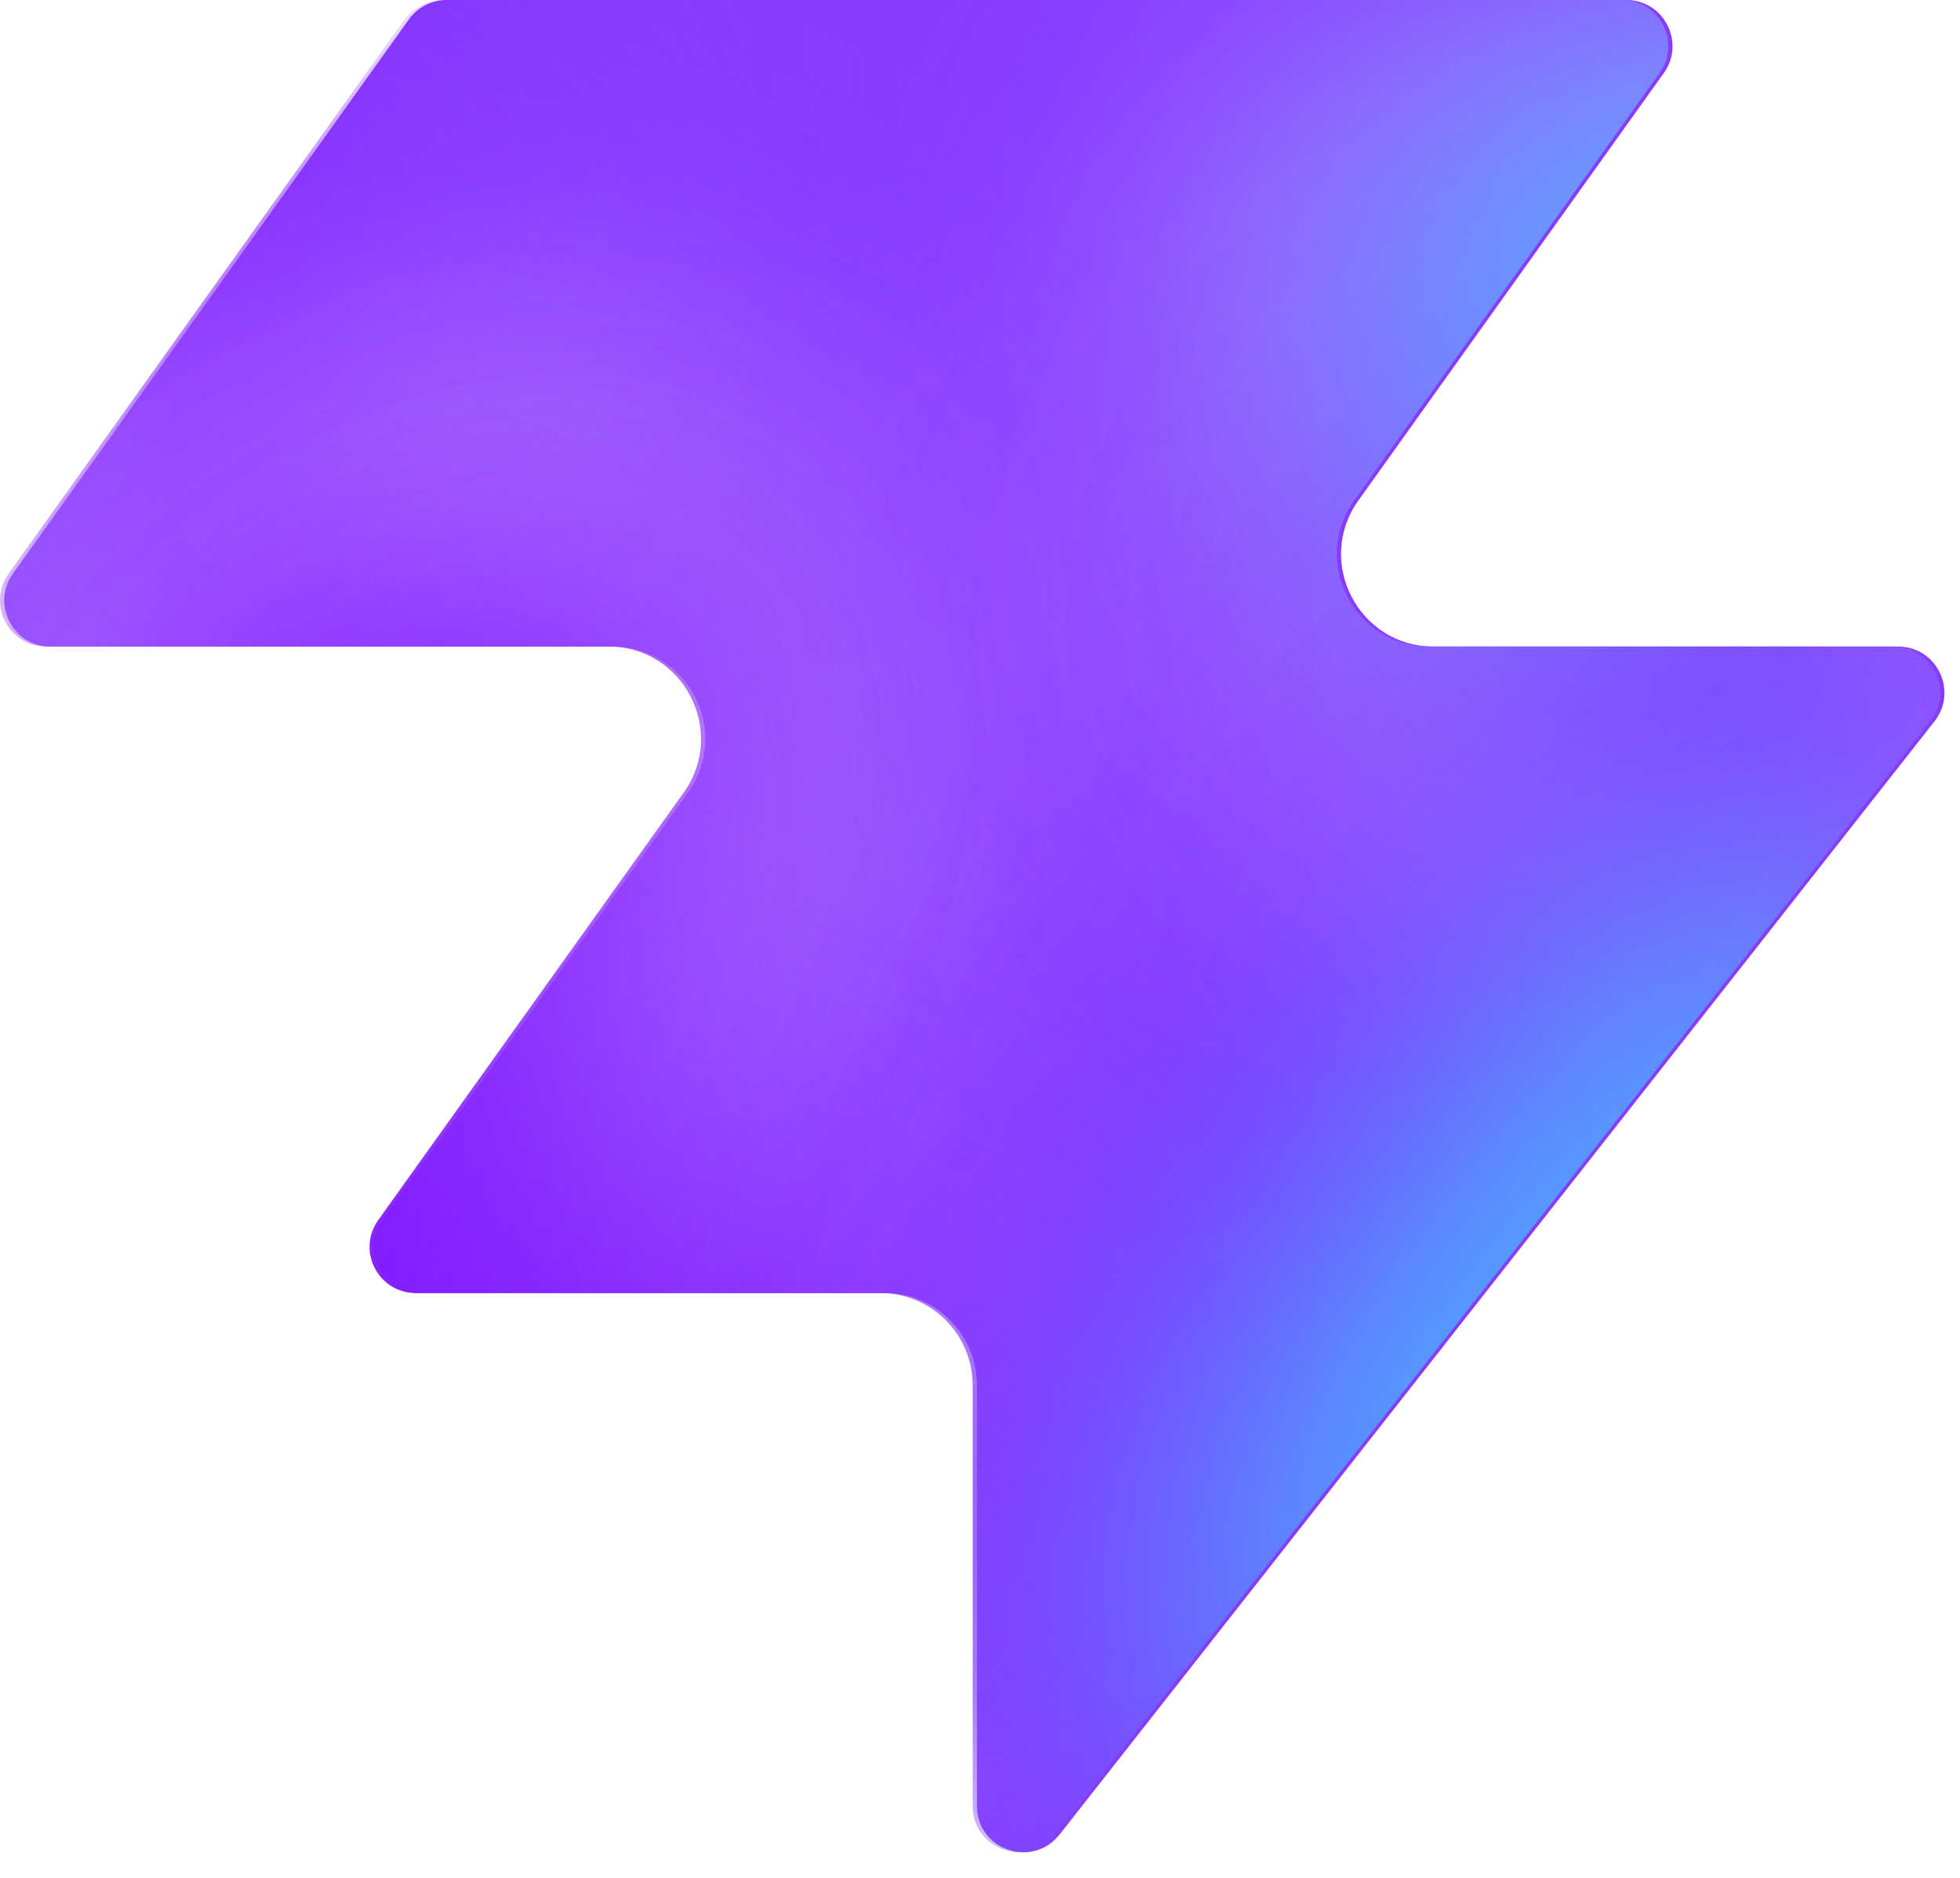
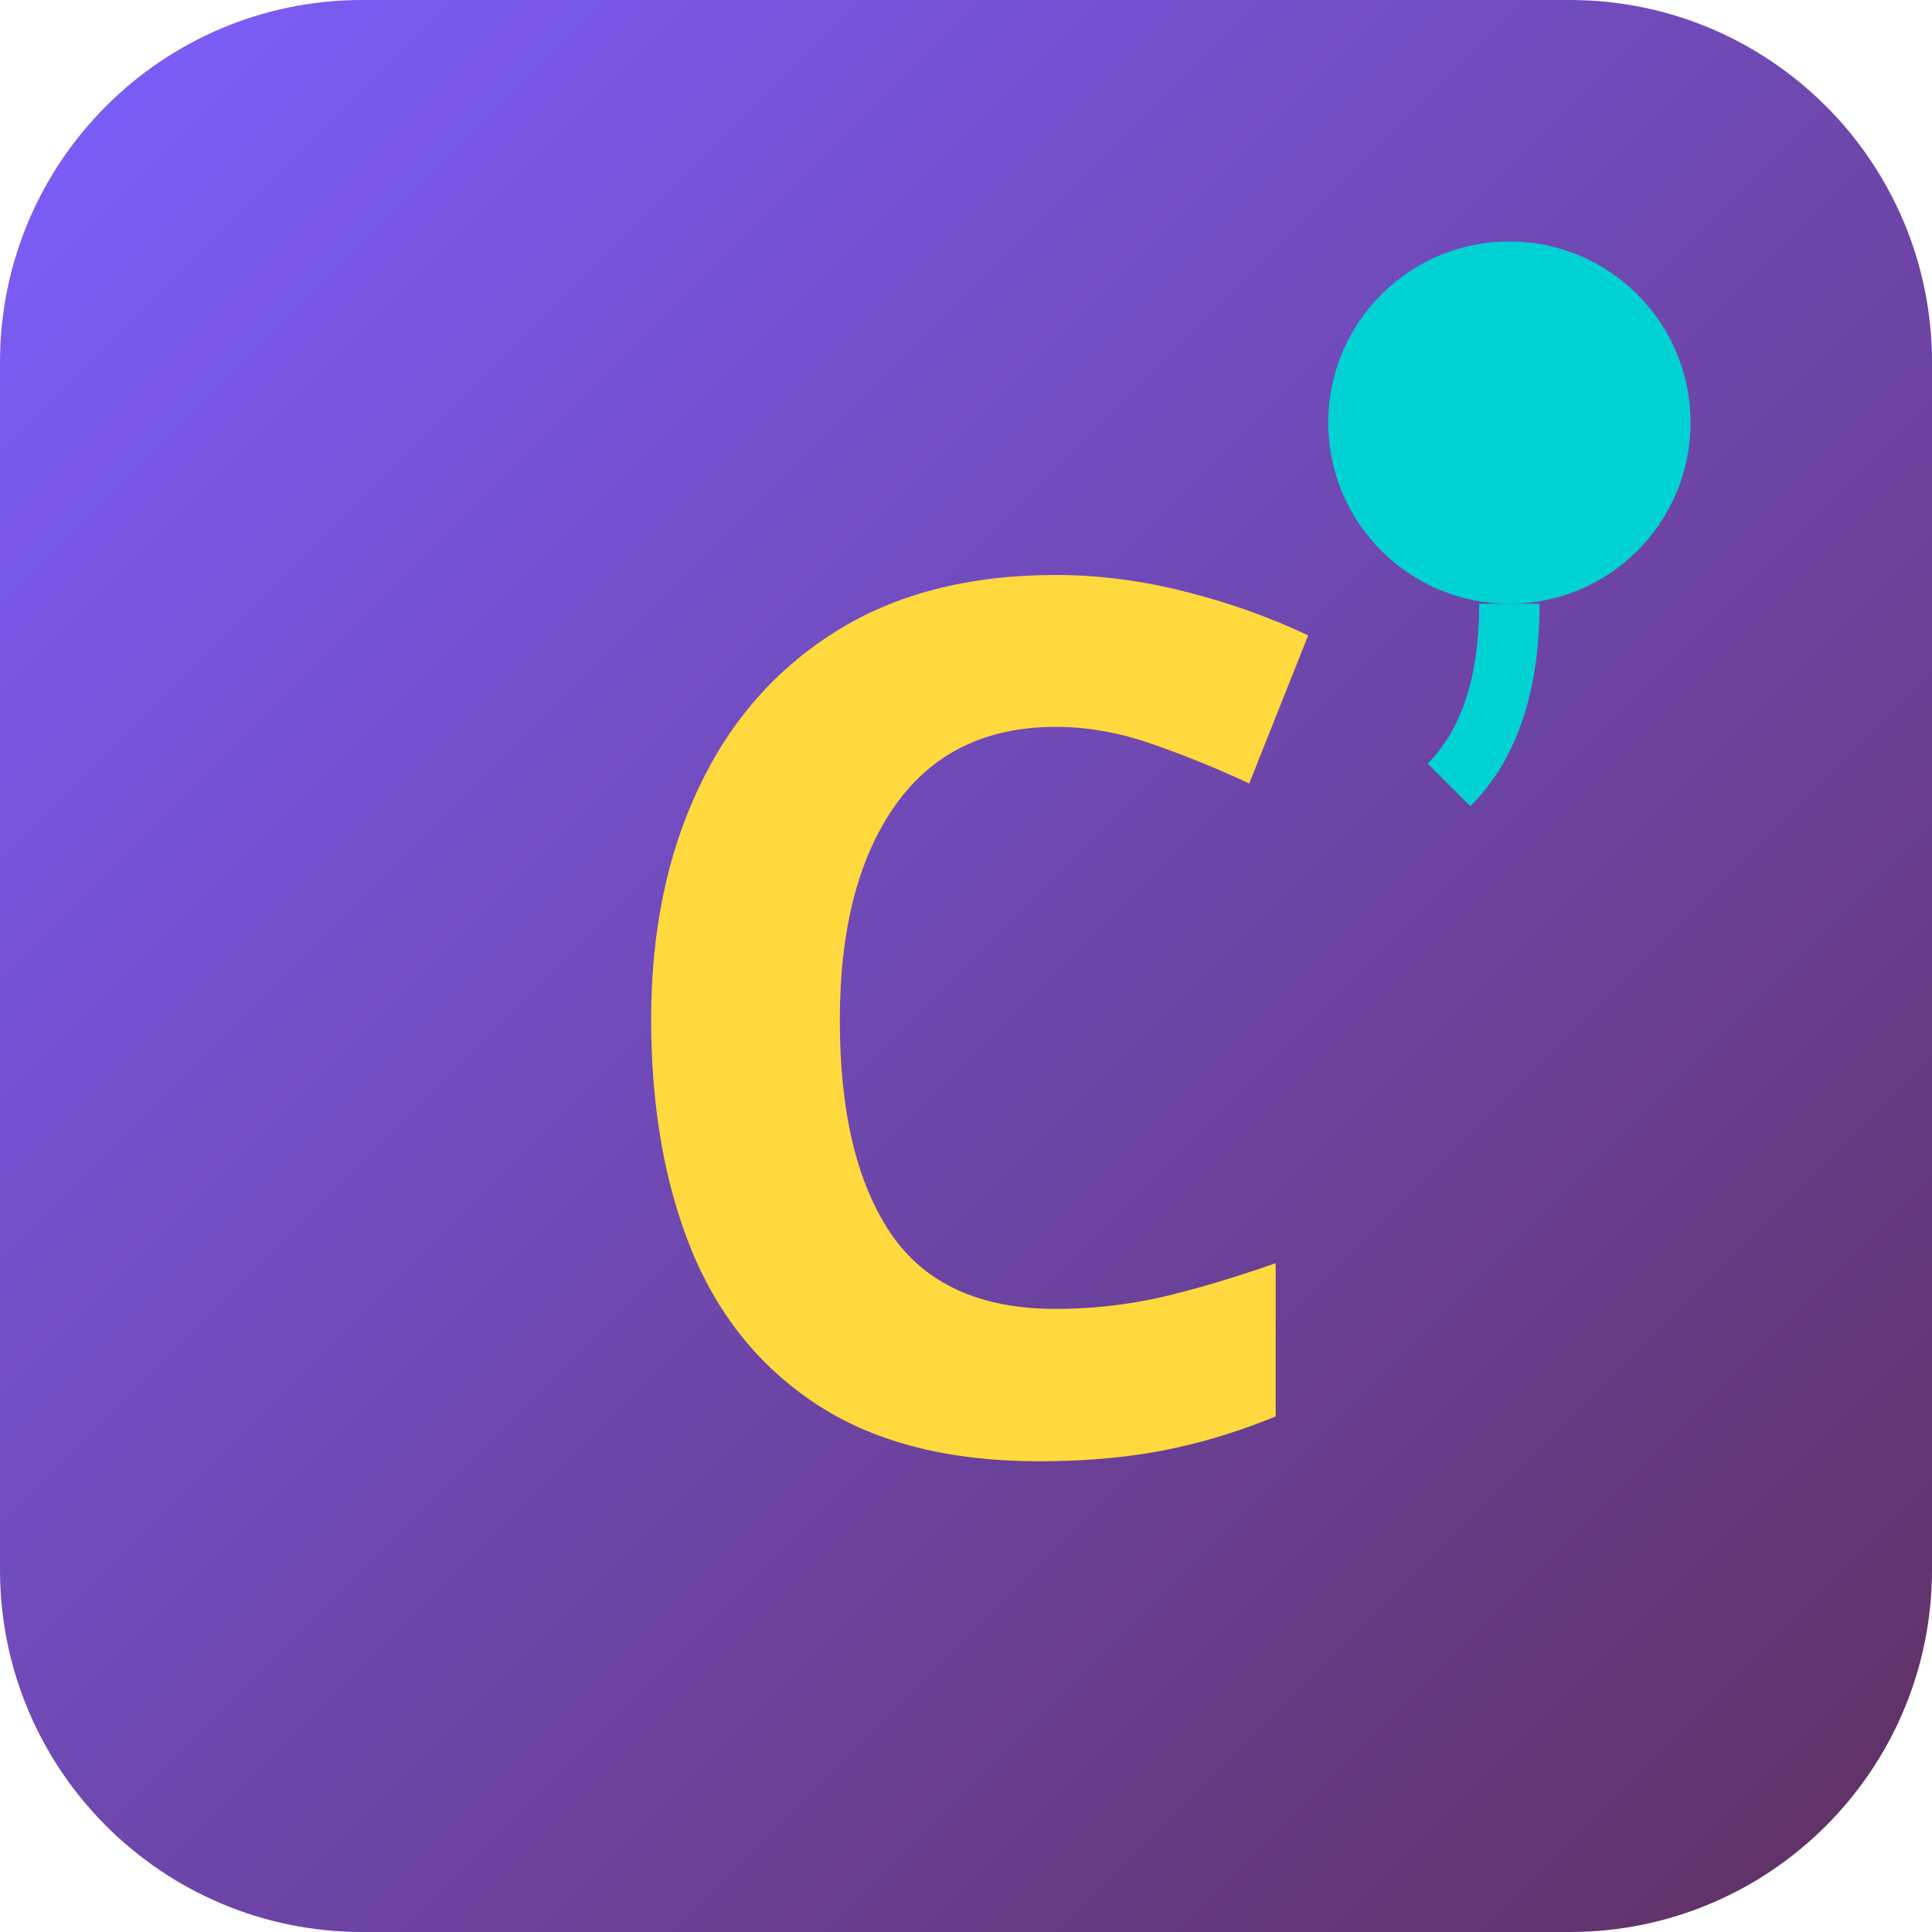
- <svg xmlns="http://www.w3.org/2000/svg" width="48" height="46" fill="none" viewBox="0 0 48 46">
-   <path fill="#863bff" d="M25.946 44.938c-.664.845-2.021.375-2.021-.698V33.937a2.26 2.26 0 0 0-2.262-2.262H10.287c-.92 0-1.456-1.04-.92-1.788l7.48-10.471c1.07-1.497 0-3.578-1.842-3.578H1.237c-.92 0-1.456-1.04-.92-1.788L10.013.474c.214-.297.556-.474.92-.474h28.894c.92 0 1.456 1.04.92 1.788l-7.48 10.471c-1.07 1.498 0 3.579 1.842 3.579h11.377c.943 0 1.473 1.088.89 1.83L25.947 44.94z" style="fill:#863bff;fill:color(display-p3 .525 .23 1);fill-opacity:1" />
-   <mask id="a" width="48" height="46" x="0" y="0" maskUnits="userSpaceOnUse" style="mask-type:alpha">
-     <path fill="#000" d="M25.842 44.938c-.664.844-2.021.375-2.021-.698V33.937a2.26 2.26 0 0 0-2.262-2.262H10.183c-.92 0-1.456-1.04-.92-1.788l7.48-10.471c1.07-1.498 0-3.579-1.842-3.579H1.133c-.92 0-1.456-1.04-.92-1.787L9.91.473c.214-.297.556-.474.92-.474h28.894c.92 0 1.456 1.04.92 1.788l-7.48 10.471c-1.07 1.498 0 3.578 1.842 3.578h11.377c.943 0 1.473 1.088.89 1.832L25.843 44.94z" style="fill:#000;fill-opacity:1" />
-   </mask>
-   <g mask="url(#a)">
-     <g filter="url(#b)">
-       <ellipse cx="5.508" cy="14.704" fill="#ede6ff" rx="5.508" ry="14.704" style="fill:#ede6ff;fill:color(display-p3 .927 .903 1);fill-opacity:1" transform="matrix(.00324 1 1 -.00324 -4.47 31.516)" />
-     </g>
-     <g filter="url(#c)">
-       <ellipse cx="10.399" cy="29.851" fill="#ede6ff" rx="10.399" ry="29.851" style="fill:#ede6ff;fill:color(display-p3 .927 .903 1);fill-opacity:1" transform="matrix(.00324 1 1 -.00324 -39.328 7.883)" />
-     </g>
-     <g filter="url(#d)">
-       <ellipse cx="5.508" cy="30.487" fill="#7e14ff" rx="5.508" ry="30.487" style="fill:#7e14ff;fill:color(display-p3 .492 .077 1);fill-opacity:1" transform="rotate(89.814 -25.913 -14.639)scale(1 -1)" />
-     </g>
-     <g filter="url(#e)">
-       <ellipse cx="5.508" cy="30.599" fill="#7e14ff" rx="5.508" ry="30.599" style="fill:#7e14ff;fill:color(display-p3 .492 .077 1);fill-opacity:1" transform="rotate(89.814 -32.644 -3.334)scale(1 -1)" />
-     </g>
-     <g filter="url(#f)">
-       <ellipse cx="5.508" cy="30.599" fill="#7e14ff" rx="5.508" ry="30.599" style="fill:#7e14ff;fill:color(display-p3 .492 .077 1);fill-opacity:1" transform="matrix(.00324 1 1 -.00324 -34.34 30.47)" />
-     </g>
-     <g filter="url(#g)">
-       <ellipse cx="14.072" cy="22.078" fill="#ede6ff" rx="14.072" ry="22.078" style="fill:#ede6ff;fill:color(display-p3 .927 .903 1);fill-opacity:1" transform="rotate(93.35 24.506 48.493)scale(-1 1)" />
-     </g>
-     <g filter="url(#h)">
-       <ellipse cx="3.47" cy="21.501" fill="#7e14ff" rx="3.47" ry="21.501" style="fill:#7e14ff;fill:color(display-p3 .492 .077 1);fill-opacity:1" transform="rotate(89.009 28.708 47.59)scale(-1 1)" />
-     </g>
-     <g filter="url(#i)">
-       <ellipse cx="3.47" cy="21.501" fill="#7e14ff" rx="3.47" ry="21.501" style="fill:#7e14ff;fill:color(display-p3 .492 .077 1);fill-opacity:1" transform="rotate(89.009 28.708 47.59)scale(-1 1)" />
-     </g>
-     <g filter="url(#j)">
-       <ellipse cx=".387" cy="8.972" fill="#7e14ff" rx="4.407" ry="29.108" style="fill:#7e14ff;fill:color(display-p3 .492 .077 1);fill-opacity:1" transform="rotate(39.51 .387 8.972)" />
-     </g>
-     <g filter="url(#k)">
-       <ellipse cx="47.523" cy="-6.092" fill="#7e14ff" rx="4.407" ry="29.108" style="fill:#7e14ff;fill:color(display-p3 .492 .077 1);fill-opacity:1" transform="rotate(37.892 47.523 -6.092)" />
-     </g>
-     <g filter="url(#l)">
-       <ellipse cx="41.412" cy="6.333" fill="#47bfff" rx="5.971" ry="9.665" style="fill:#47bfff;fill:color(display-p3 .28 .748 1);fill-opacity:1" transform="rotate(37.892 41.412 6.333)" />
-     </g>
-     <g filter="url(#m)">
-       <ellipse cx="-1.879" cy="38.332" fill="#7e14ff" rx="4.407" ry="29.108" style="fill:#7e14ff;fill:color(display-p3 .492 .077 1);fill-opacity:1" transform="rotate(37.892 -1.88 38.332)" />
-     </g>
-     <g filter="url(#n)">
-       <ellipse cx="-1.879" cy="38.332" fill="#7e14ff" rx="4.407" ry="29.108" style="fill:#7e14ff;fill:color(display-p3 .492 .077 1);fill-opacity:1" transform="rotate(37.892 -1.88 38.332)" />
-     </g>
-     <g filter="url(#o)">
-       <ellipse cx="35.651" cy="29.907" fill="#7e14ff" rx="4.407" ry="29.108" style="fill:#7e14ff;fill:color(display-p3 .492 .077 1);fill-opacity:1" transform="rotate(37.892 35.651 29.907)" />
-     </g>
-     <g filter="url(#p)">
-       <ellipse cx="38.418" cy="32.4" fill="#47bfff" rx="5.971" ry="15.297" style="fill:#47bfff;fill:color(display-p3 .28 .748 1);fill-opacity:1" transform="rotate(37.892 38.418 32.4)" />
-     </g>
-   </g>
+ <svg xmlns="http://www.w3.org/2000/svg" viewBox="0 0 64 64" width="64" height="64">
  <defs>
-     <filter id="b" width="60.045" height="41.654" x="-19.77" y="16.149" color-interpolation-filters="sRGB" filterUnits="userSpaceOnUse">
-       <feFlood flood-opacity="0" result="BackgroundImageFix" />
-       <feBlend in="SourceGraphic" in2="BackgroundImageFix" result="shape" />
-       <feGaussianBlur result="effect1_foregroundBlur_2002_17158" stdDeviation="7.659" />
-     </filter>
-     <filter id="c" width="90.34" height="51.437" x="-54.613" y="-7.533" color-interpolation-filters="sRGB" filterUnits="userSpaceOnUse">
-       <feFlood flood-opacity="0" result="BackgroundImageFix" />
-       <feBlend in="SourceGraphic" in2="BackgroundImageFix" result="shape" />
-       <feGaussianBlur result="effect1_foregroundBlur_2002_17158" stdDeviation="7.659" />
-     </filter>
-     <filter id="d" width="79.355" height="29.4" x="-49.64" y="2.03" color-interpolation-filters="sRGB" filterUnits="userSpaceOnUse">
-       <feFlood flood-opacity="0" result="BackgroundImageFix" />
-       <feBlend in="SourceGraphic" in2="BackgroundImageFix" result="shape" />
-       <feGaussianBlur result="effect1_foregroundBlur_2002_17158" stdDeviation="4.596" />
-     </filter>
-     <filter id="e" width="79.579" height="29.4" x="-45.045" y="20.029" color-interpolation-filters="sRGB" filterUnits="userSpaceOnUse">
-       <feFlood flood-opacity="0" result="BackgroundImageFix" />
-       <feBlend in="SourceGraphic" in2="BackgroundImageFix" result="shape" />
-       <feGaussianBlur result="effect1_foregroundBlur_2002_17158" stdDeviation="4.596" />
-     </filter>
-     <filter id="f" width="79.579" height="29.4" x="-43.513" y="21.178" color-interpolation-filters="sRGB" filterUnits="userSpaceOnUse">
-       <feFlood flood-opacity="0" result="BackgroundImageFix" />
-       <feBlend in="SourceGraphic" in2="BackgroundImageFix" result="shape" />
-       <feGaussianBlur result="effect1_foregroundBlur_2002_17158" stdDeviation="4.596" />
-     </filter>
-     <filter id="g" width="74.749" height="58.852" x="15.756" y="-17.901" color-interpolation-filters="sRGB" filterUnits="userSpaceOnUse">
-       <feFlood flood-opacity="0" result="BackgroundImageFix" />
-       <feBlend in="SourceGraphic" in2="BackgroundImageFix" result="shape" />
-       <feGaussianBlur result="effect1_foregroundBlur_2002_17158" stdDeviation="7.659" />
-     </filter>
-     <filter id="h" width="61.377" height="25.362" x="23.548" y="2.284" color-interpolation-filters="sRGB" filterUnits="userSpaceOnUse">
-       <feFlood flood-opacity="0" result="BackgroundImageFix" />
-       <feBlend in="SourceGraphic" in2="BackgroundImageFix" result="shape" />
-       <feGaussianBlur result="effect1_foregroundBlur_2002_17158" stdDeviation="4.596" />
-     </filter>
-     <filter id="i" width="61.377" height="25.362" x="23.548" y="2.284" color-interpolation-filters="sRGB" filterUnits="userSpaceOnUse">
-       <feFlood flood-opacity="0" result="BackgroundImageFix" />
-       <feBlend in="SourceGraphic" in2="BackgroundImageFix" result="shape" />
-       <feGaussianBlur result="effect1_foregroundBlur_2002_17158" stdDeviation="4.596" />
-     </filter>
-     <filter id="j" width="56.045" height="63.649" x="-27.636" y="-22.853" color-interpolation-filters="sRGB" filterUnits="userSpaceOnUse">
-       <feFlood flood-opacity="0" result="BackgroundImageFix" />
-       <feBlend in="SourceGraphic" in2="BackgroundImageFix" result="shape" />
-       <feGaussianBlur result="effect1_foregroundBlur_2002_17158" stdDeviation="4.596" />
-     </filter>
-     <filter id="k" width="54.814" height="64.646" x="20.116" y="-38.415" color-interpolation-filters="sRGB" filterUnits="userSpaceOnUse">
-       <feFlood flood-opacity="0" result="BackgroundImageFix" />
-       <feBlend in="SourceGraphic" in2="BackgroundImageFix" result="shape" />
-       <feGaussianBlur result="effect1_foregroundBlur_2002_17158" stdDeviation="4.596" />
-     </filter>
-     <filter id="l" width="33.541" height="35.313" x="24.641" y="-11.323" color-interpolation-filters="sRGB" filterUnits="userSpaceOnUse">
-       <feFlood flood-opacity="0" result="BackgroundImageFix" />
-       <feBlend in="SourceGraphic" in2="BackgroundImageFix" result="shape" />
-       <feGaussianBlur result="effect1_foregroundBlur_2002_17158" stdDeviation="4.596" />
-     </filter>
-     <filter id="m" width="54.814" height="64.646" x="-29.286" y="6.009" color-interpolation-filters="sRGB" filterUnits="userSpaceOnUse">
-       <feFlood flood-opacity="0" result="BackgroundImageFix" />
-       <feBlend in="SourceGraphic" in2="BackgroundImageFix" result="shape" />
-       <feGaussianBlur result="effect1_foregroundBlur_2002_17158" stdDeviation="4.596" />
-     </filter>
-     <filter id="n" width="54.814" height="64.646" x="-29.286" y="6.009" color-interpolation-filters="sRGB" filterUnits="userSpaceOnUse">
-       <feFlood flood-opacity="0" result="BackgroundImageFix" />
-       <feBlend in="SourceGraphic" in2="BackgroundImageFix" result="shape" />
-       <feGaussianBlur result="effect1_foregroundBlur_2002_17158" stdDeviation="4.596" />
-     </filter>
-     <filter id="o" width="54.814" height="64.646" x="8.244" y="-2.416" color-interpolation-filters="sRGB" filterUnits="userSpaceOnUse">
-       <feFlood flood-opacity="0" result="BackgroundImageFix" />
-       <feBlend in="SourceGraphic" in2="BackgroundImageFix" result="shape" />
-       <feGaussianBlur result="effect1_foregroundBlur_2002_17158" stdDeviation="4.596" />
-     </filter>
-     <filter id="p" width="39.409" height="43.623" x="18.713" y="10.588" color-interpolation-filters="sRGB" filterUnits="userSpaceOnUse">
-       <feFlood flood-opacity="0" result="BackgroundImageFix" />
-       <feBlend in="SourceGraphic" in2="BackgroundImageFix" result="shape" />
-       <feGaussianBlur result="effect1_foregroundBlur_2002_17158" stdDeviation="4.596" />
-     </filter>
+     <linearGradient id="grad" x1="0%" y1="0%" x2="100%" y2="100%">
+       <stop offset="0%" stop-color="#7D5FFF" />
+       <stop offset="100%" stop-color="#603060" />
+     </linearGradient>
  </defs>
+   <rect width="64" height="64" rx="12" fill="url(#grad)" />
+   <text x="32" y="48" font-family="Arial Black, Impact, sans-serif" font-size="40" font-weight="900" text-anchor="middle" fill="#FFD93D">C</text>
+   <circle cx="50" cy="14" r="6" fill="#00D2D3" />
+   <path d="M 50 20 Q 50 24 48 26" stroke="#00D2D3" stroke-width="2" fill="none" />
</svg>
